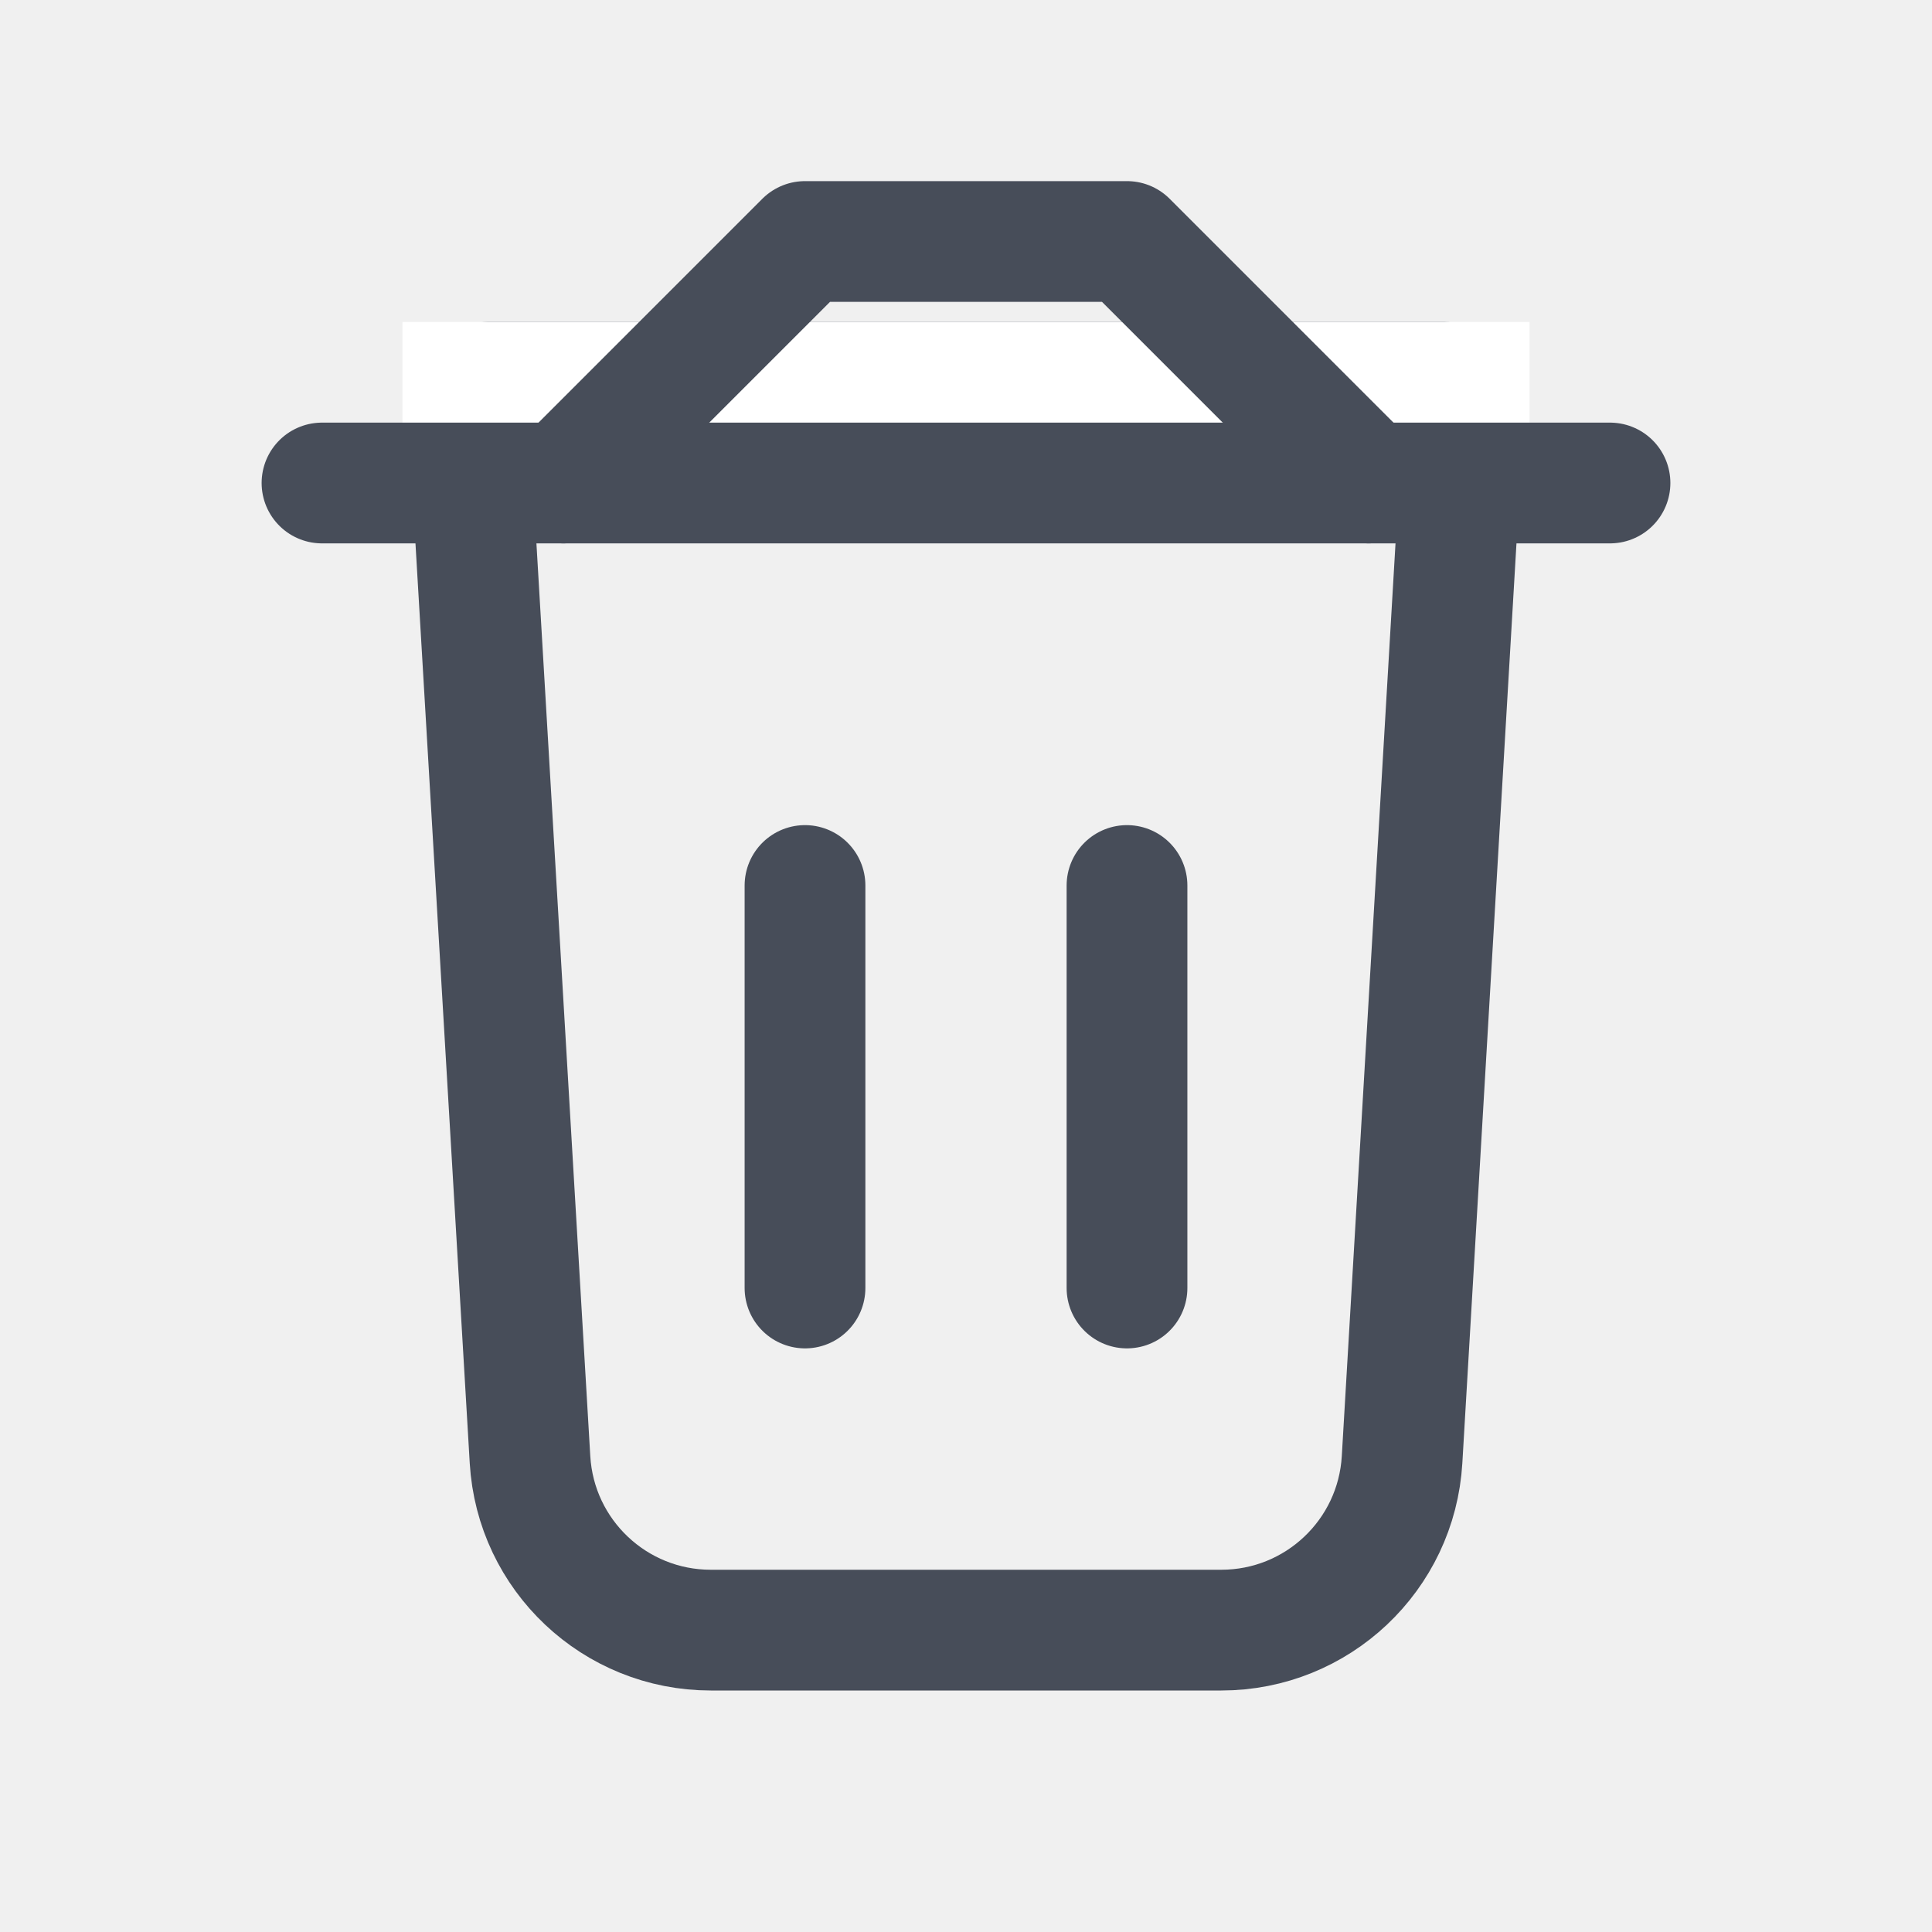
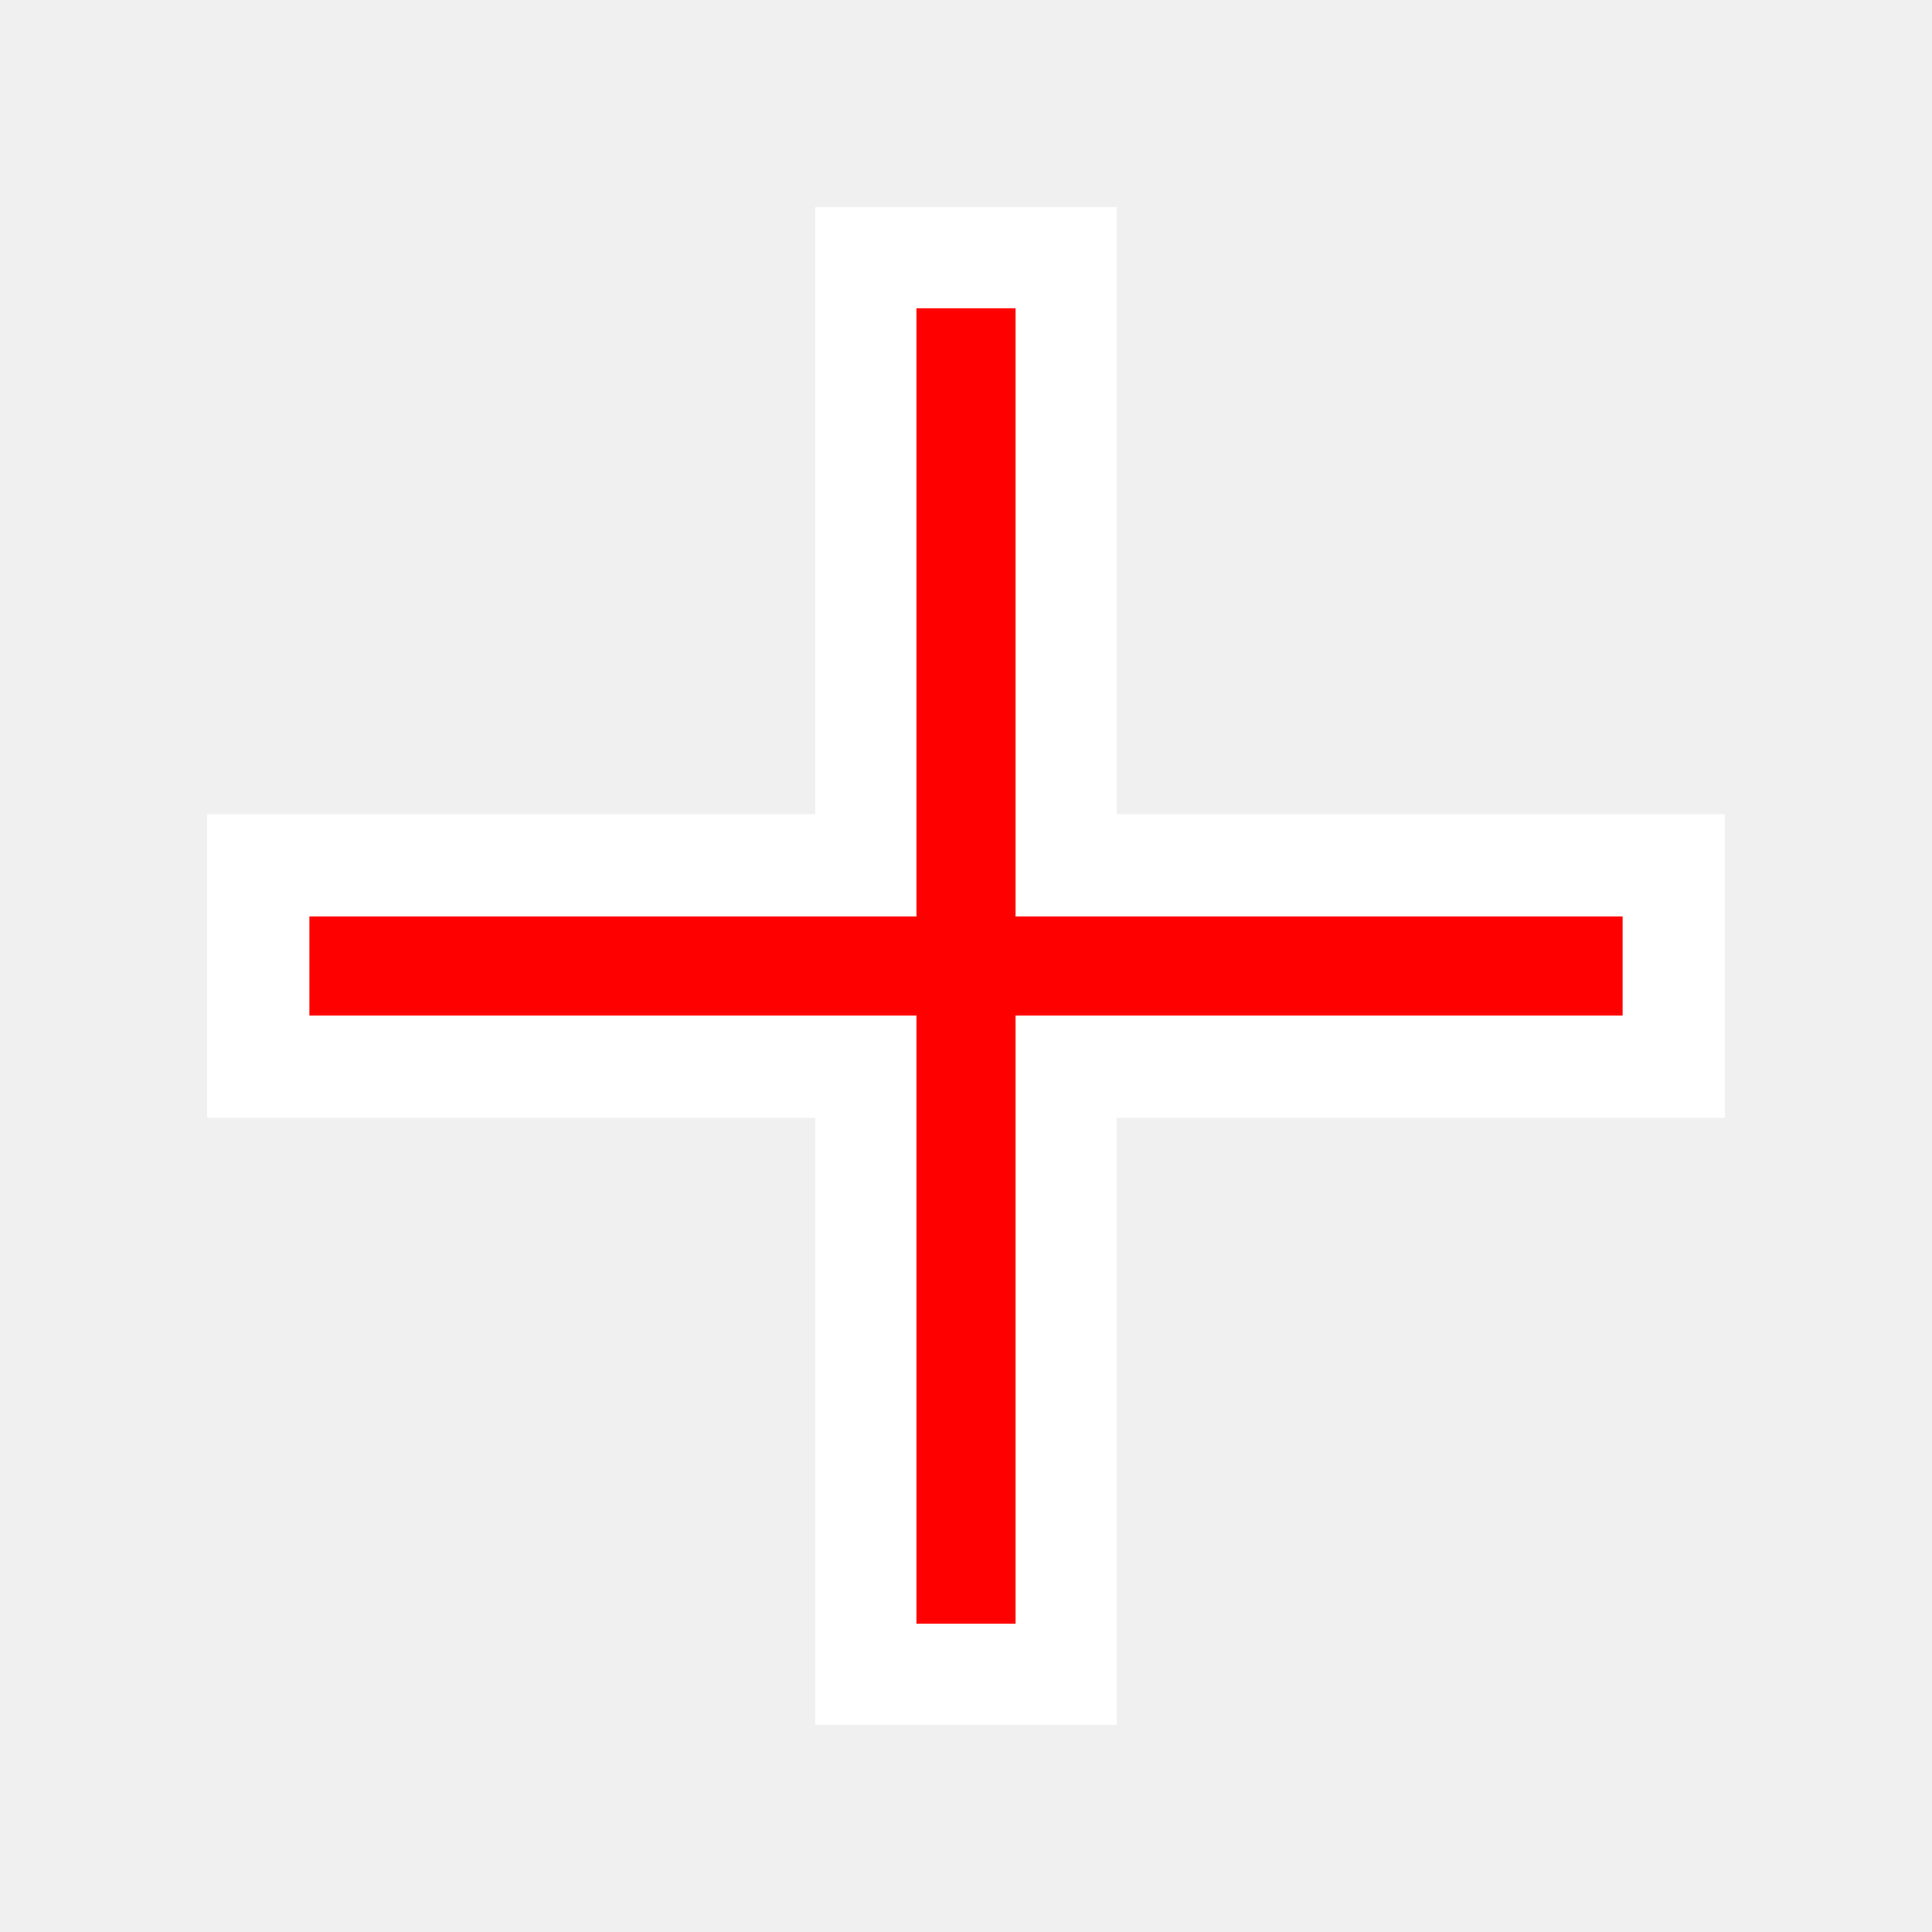
- <svg xmlns="http://www.w3.org/2000/svg" width="24" height="24" viewBox="0 0 24 24" fill="none">
-   <path d="M6.06 4.75h11.88a.25.25 0 0 1 .249.265l-.772 13.117a2.25 2.25 0 0 1-2.246 2.118H8.83a2.25 2.25 0 0 1-2.246-2.118L5.81 5.015a.25.25 0 0 1 .25-.265Z" stroke="#474D59" stroke-width="1.5" />
-   <path fill="#fff" d="M5 4h14v2H5z" />
-   <path d="M10 11v5m4-5v5" stroke="#474D59" stroke-width="1.5" stroke-linecap="round" />
-   <path d="m17 6-3-3h-4L7 6" stroke="#474D59" stroke-width="1.5" stroke-linecap="round" stroke-linejoin="round" />
-   <path d="M4 6h16" stroke="#474D59" stroke-width="1.5" stroke-linecap="round" />
+ <svg xmlns="http://www.w3.org/2000/svg" class="icon" viewBox="0 0 1024 1024" width="32" height="32">
+   <path d="M914.199 431.56h-322.28V109.801H432.033v321.76H109.801V592.44h322.28v321.759h159.838v-321.76H914.2V431.56z" fill="#FFF" />
+   <path d="M860.02 485.739H538.261V163.412H485.74v322.327H163.98v52.522h321.76v322.327h52.522V538.261h321.76V485.74z" fill="red" />
</svg>
